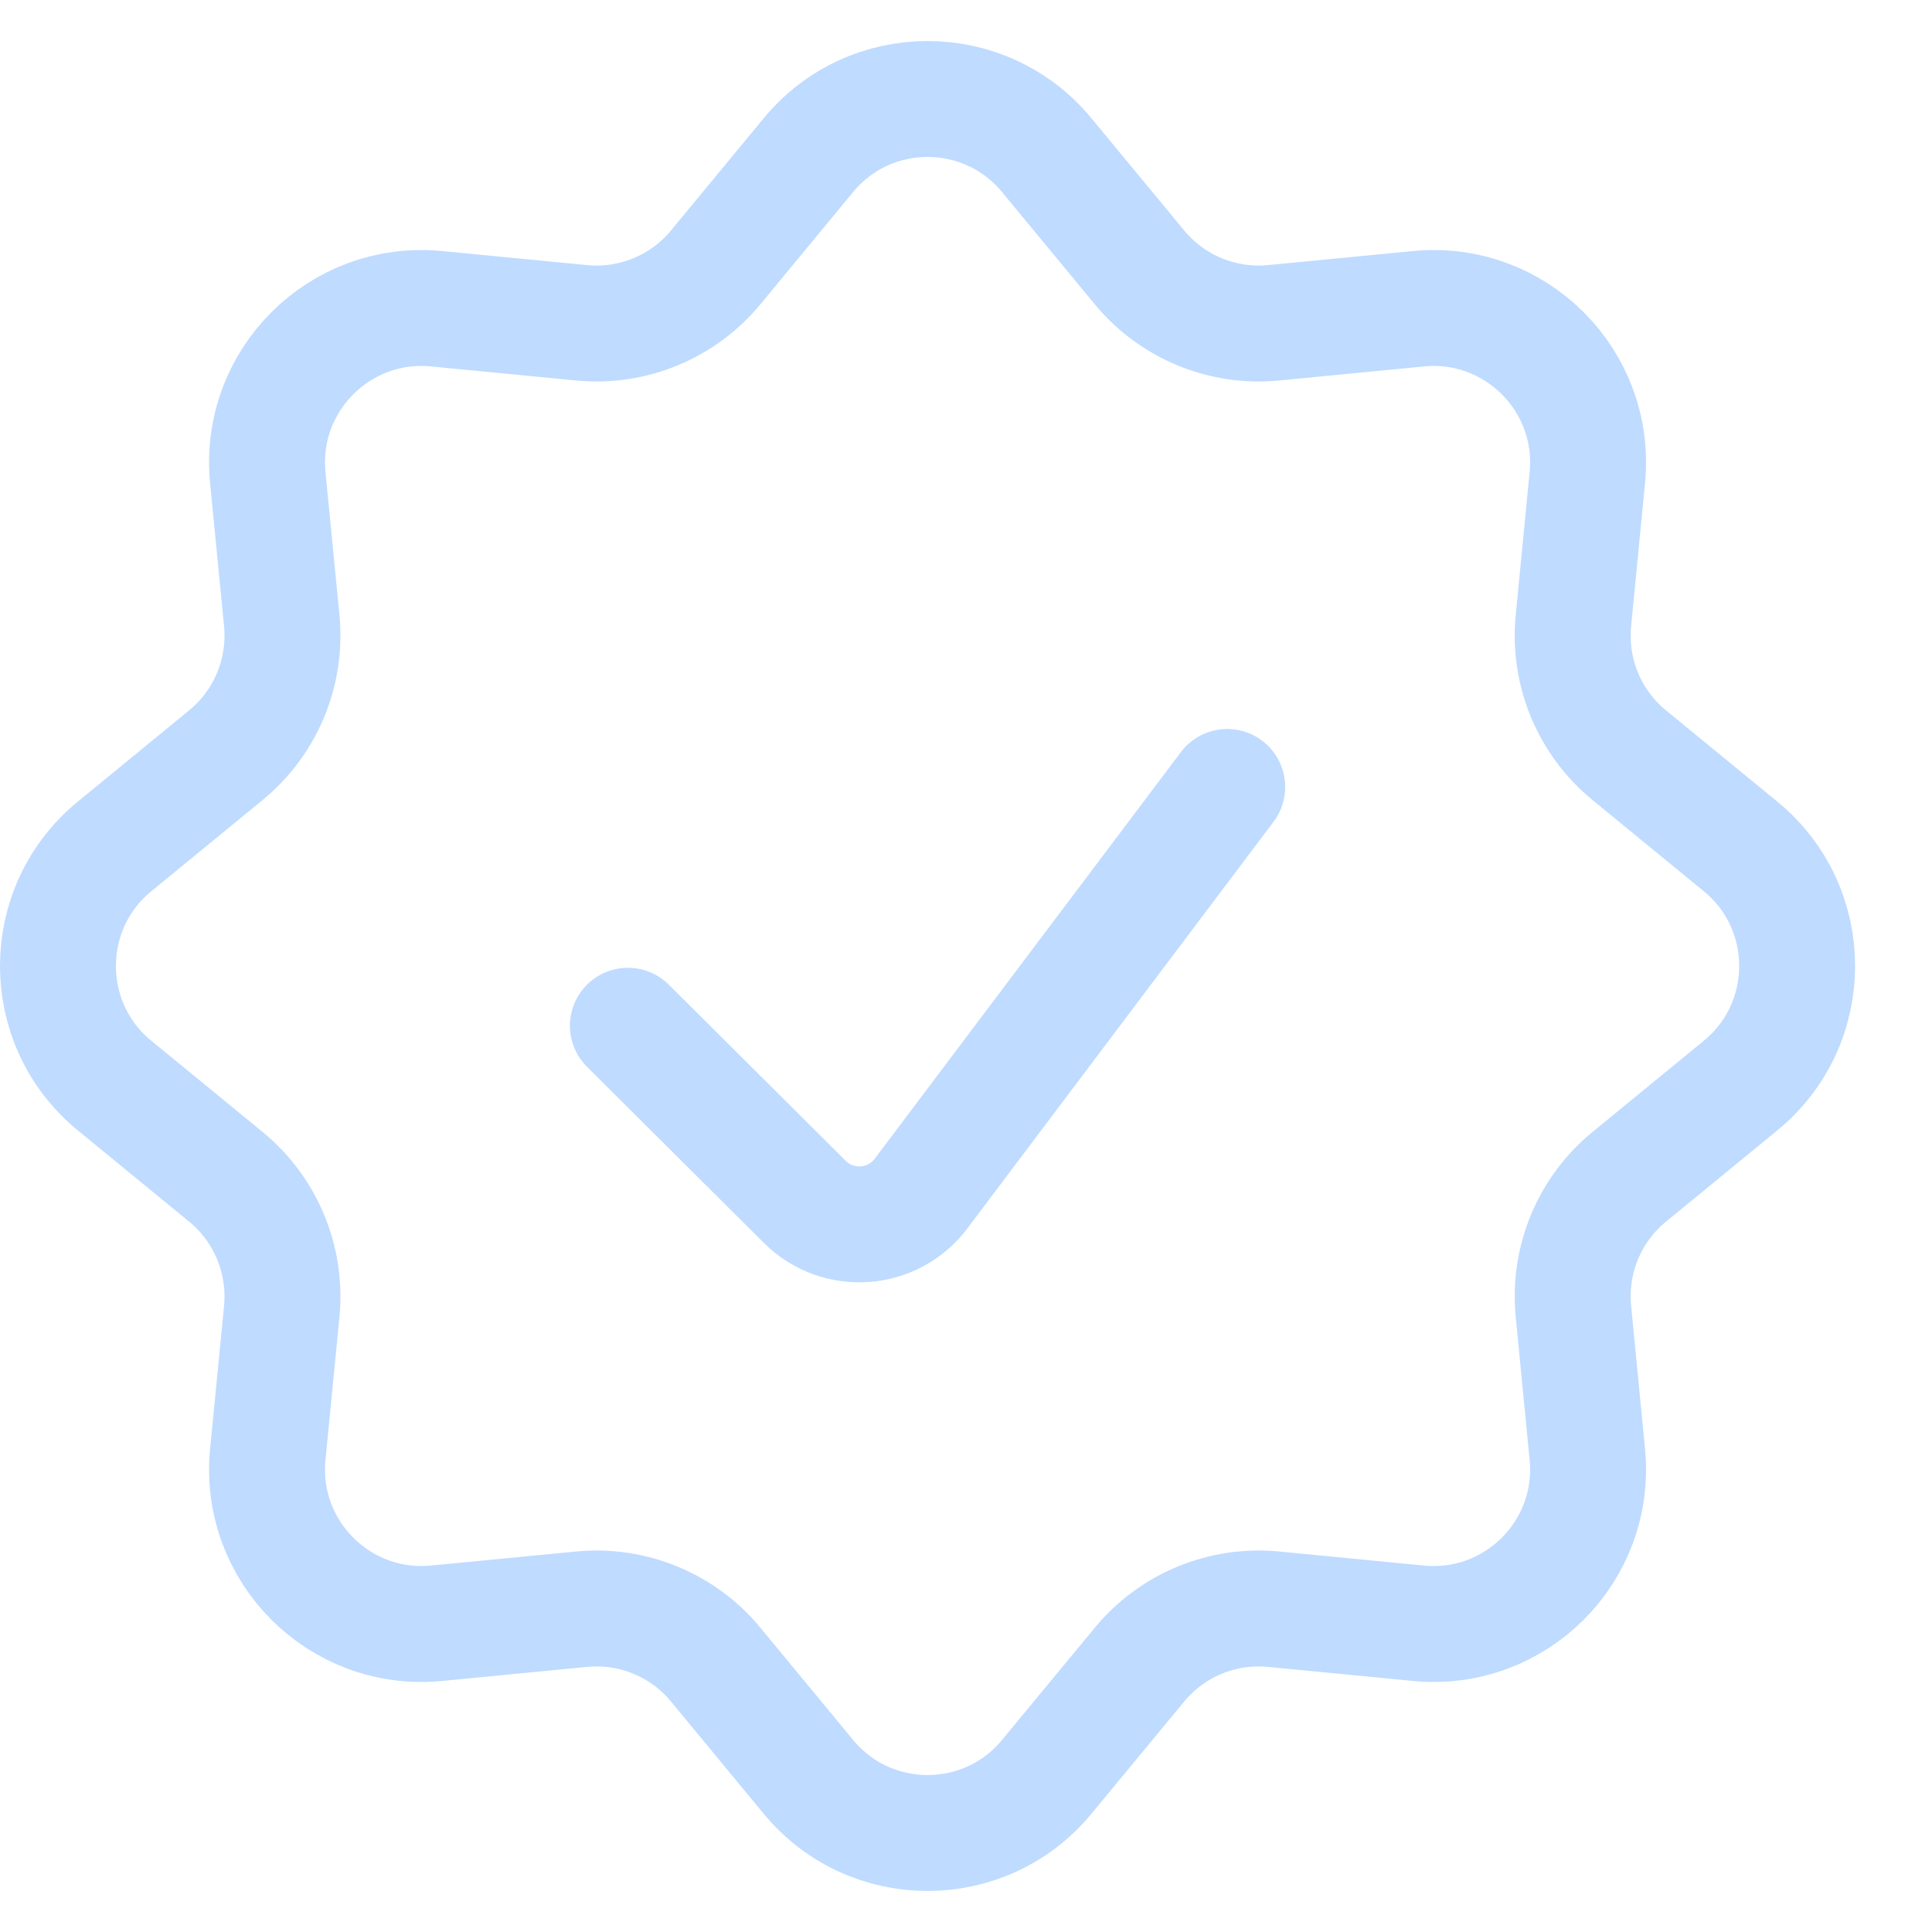
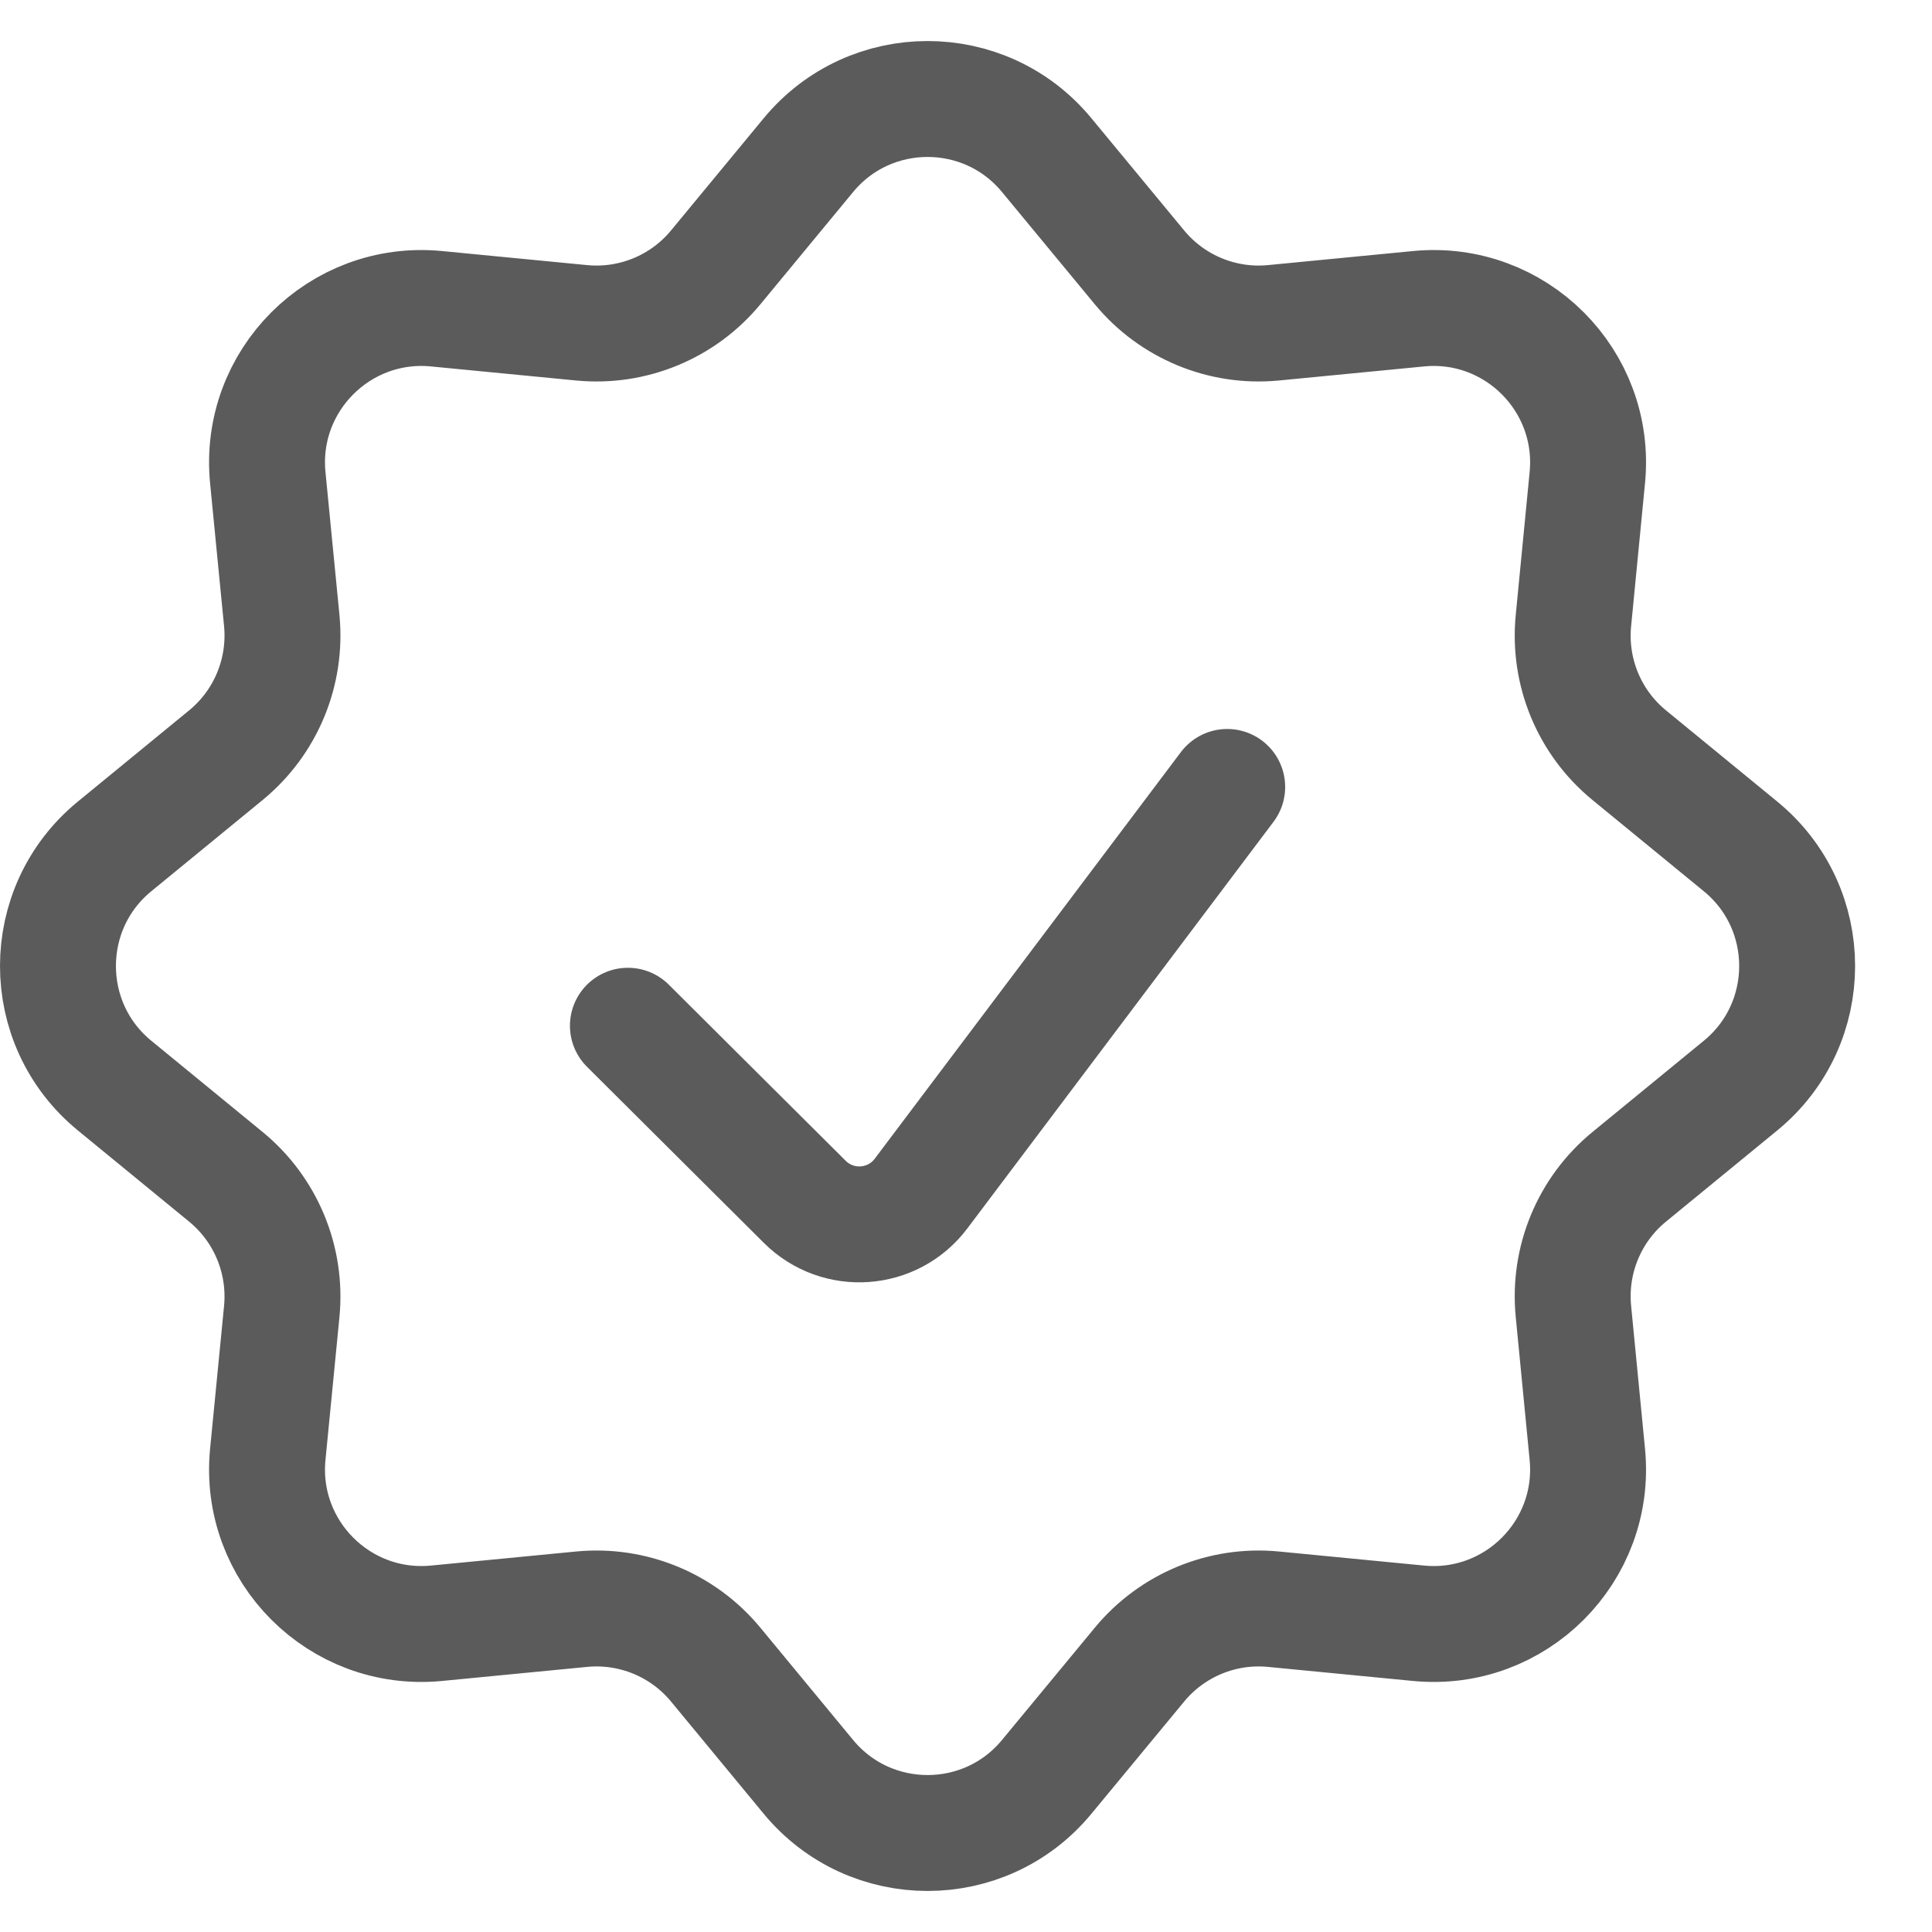
<svg xmlns="http://www.w3.org/2000/svg" width="30px" height="30px" viewBox="0 -0.5 25 25" fill="none">
-   <path d="M10.461 1.507C11.261 0.539 12.745 0.539 13.544 1.507L14.745 2.96C15.168 3.472 15.818 3.741 16.479 3.677L18.357 3.495C19.61 3.374 20.662 4.427 20.54 5.68L20.36 7.531C20.295 8.196 20.566 8.849 21.082 9.272L22.523 10.453C23.499 11.253 23.499 12.747 22.523 13.547L21.082 14.728C20.566 15.151 20.295 15.804 20.36 16.469L20.54 18.32C20.662 19.573 19.61 20.626 18.357 20.505L16.479 20.323C15.818 20.259 15.168 20.528 14.745 21.04L13.544 22.493C12.745 23.461 11.261 23.461 10.461 22.493L9.261 21.04C8.838 20.528 8.188 20.259 7.526 20.323L5.648 20.505C4.395 20.626 3.343 19.573 3.465 18.32L3.646 16.469C3.71 15.804 3.439 15.151 2.923 14.728L1.482 13.547C0.506 12.747 0.506 11.253 1.482 10.453L2.923 9.272C3.439 8.849 3.71 8.196 3.646 7.531L3.465 5.68C3.343 4.427 4.395 3.374 5.648 3.495L7.526 3.677C8.188 3.741 8.838 3.472 9.261 2.96L10.461 1.507Z" stroke="#BFDBFF" stroke-width="1.5" />
-   <path d="M8.125 12.773L10.414 15.052C10.844 15.48 11.553 15.43 11.918 14.945L15.88 9.683" stroke="#BFDBFF" stroke-width="1.5" stroke-linecap="round" />
+   <path d="M10.461 1.507C11.261 0.539 12.745 0.539 13.544 1.507L14.745 2.96C15.168 3.472 15.818 3.741 16.479 3.677L18.357 3.495C19.61 3.374 20.662 4.427 20.54 5.68L20.36 7.531C20.295 8.196 20.566 8.849 21.082 9.272L22.523 10.453C23.499 11.253 23.499 12.747 22.523 13.547L21.082 14.728C20.566 15.151 20.295 15.804 20.36 16.469L20.54 18.32C20.662 19.573 19.61 20.626 18.357 20.505L16.479 20.323C15.818 20.259 15.168 20.528 14.745 21.04L13.544 22.493C12.745 23.461 11.261 23.461 10.461 22.493L9.261 21.04C8.838 20.528 8.188 20.259 7.526 20.323L5.648 20.505C4.395 20.626 3.343 19.573 3.465 18.32L3.646 16.469C3.71 15.804 3.439 15.151 2.923 14.728L1.482 13.547C0.506 12.747 0.506 11.253 1.482 10.453L2.923 9.272C3.439 8.849 3.71 8.196 3.646 7.531L3.465 5.68C3.343 4.427 4.395 3.374 5.648 3.495L7.526 3.677C8.188 3.741 8.838 3.472 9.261 2.96L10.461 1.507Z" stroke="#5b5b5b" stroke-width="1.5" />
+   <path d="M8.125 12.773L10.414 15.052C10.844 15.48 11.553 15.43 11.918 14.945L15.88 9.683" stroke="#5b5b5b" stroke-width="1.5" stroke-linecap="round" />
</svg>
